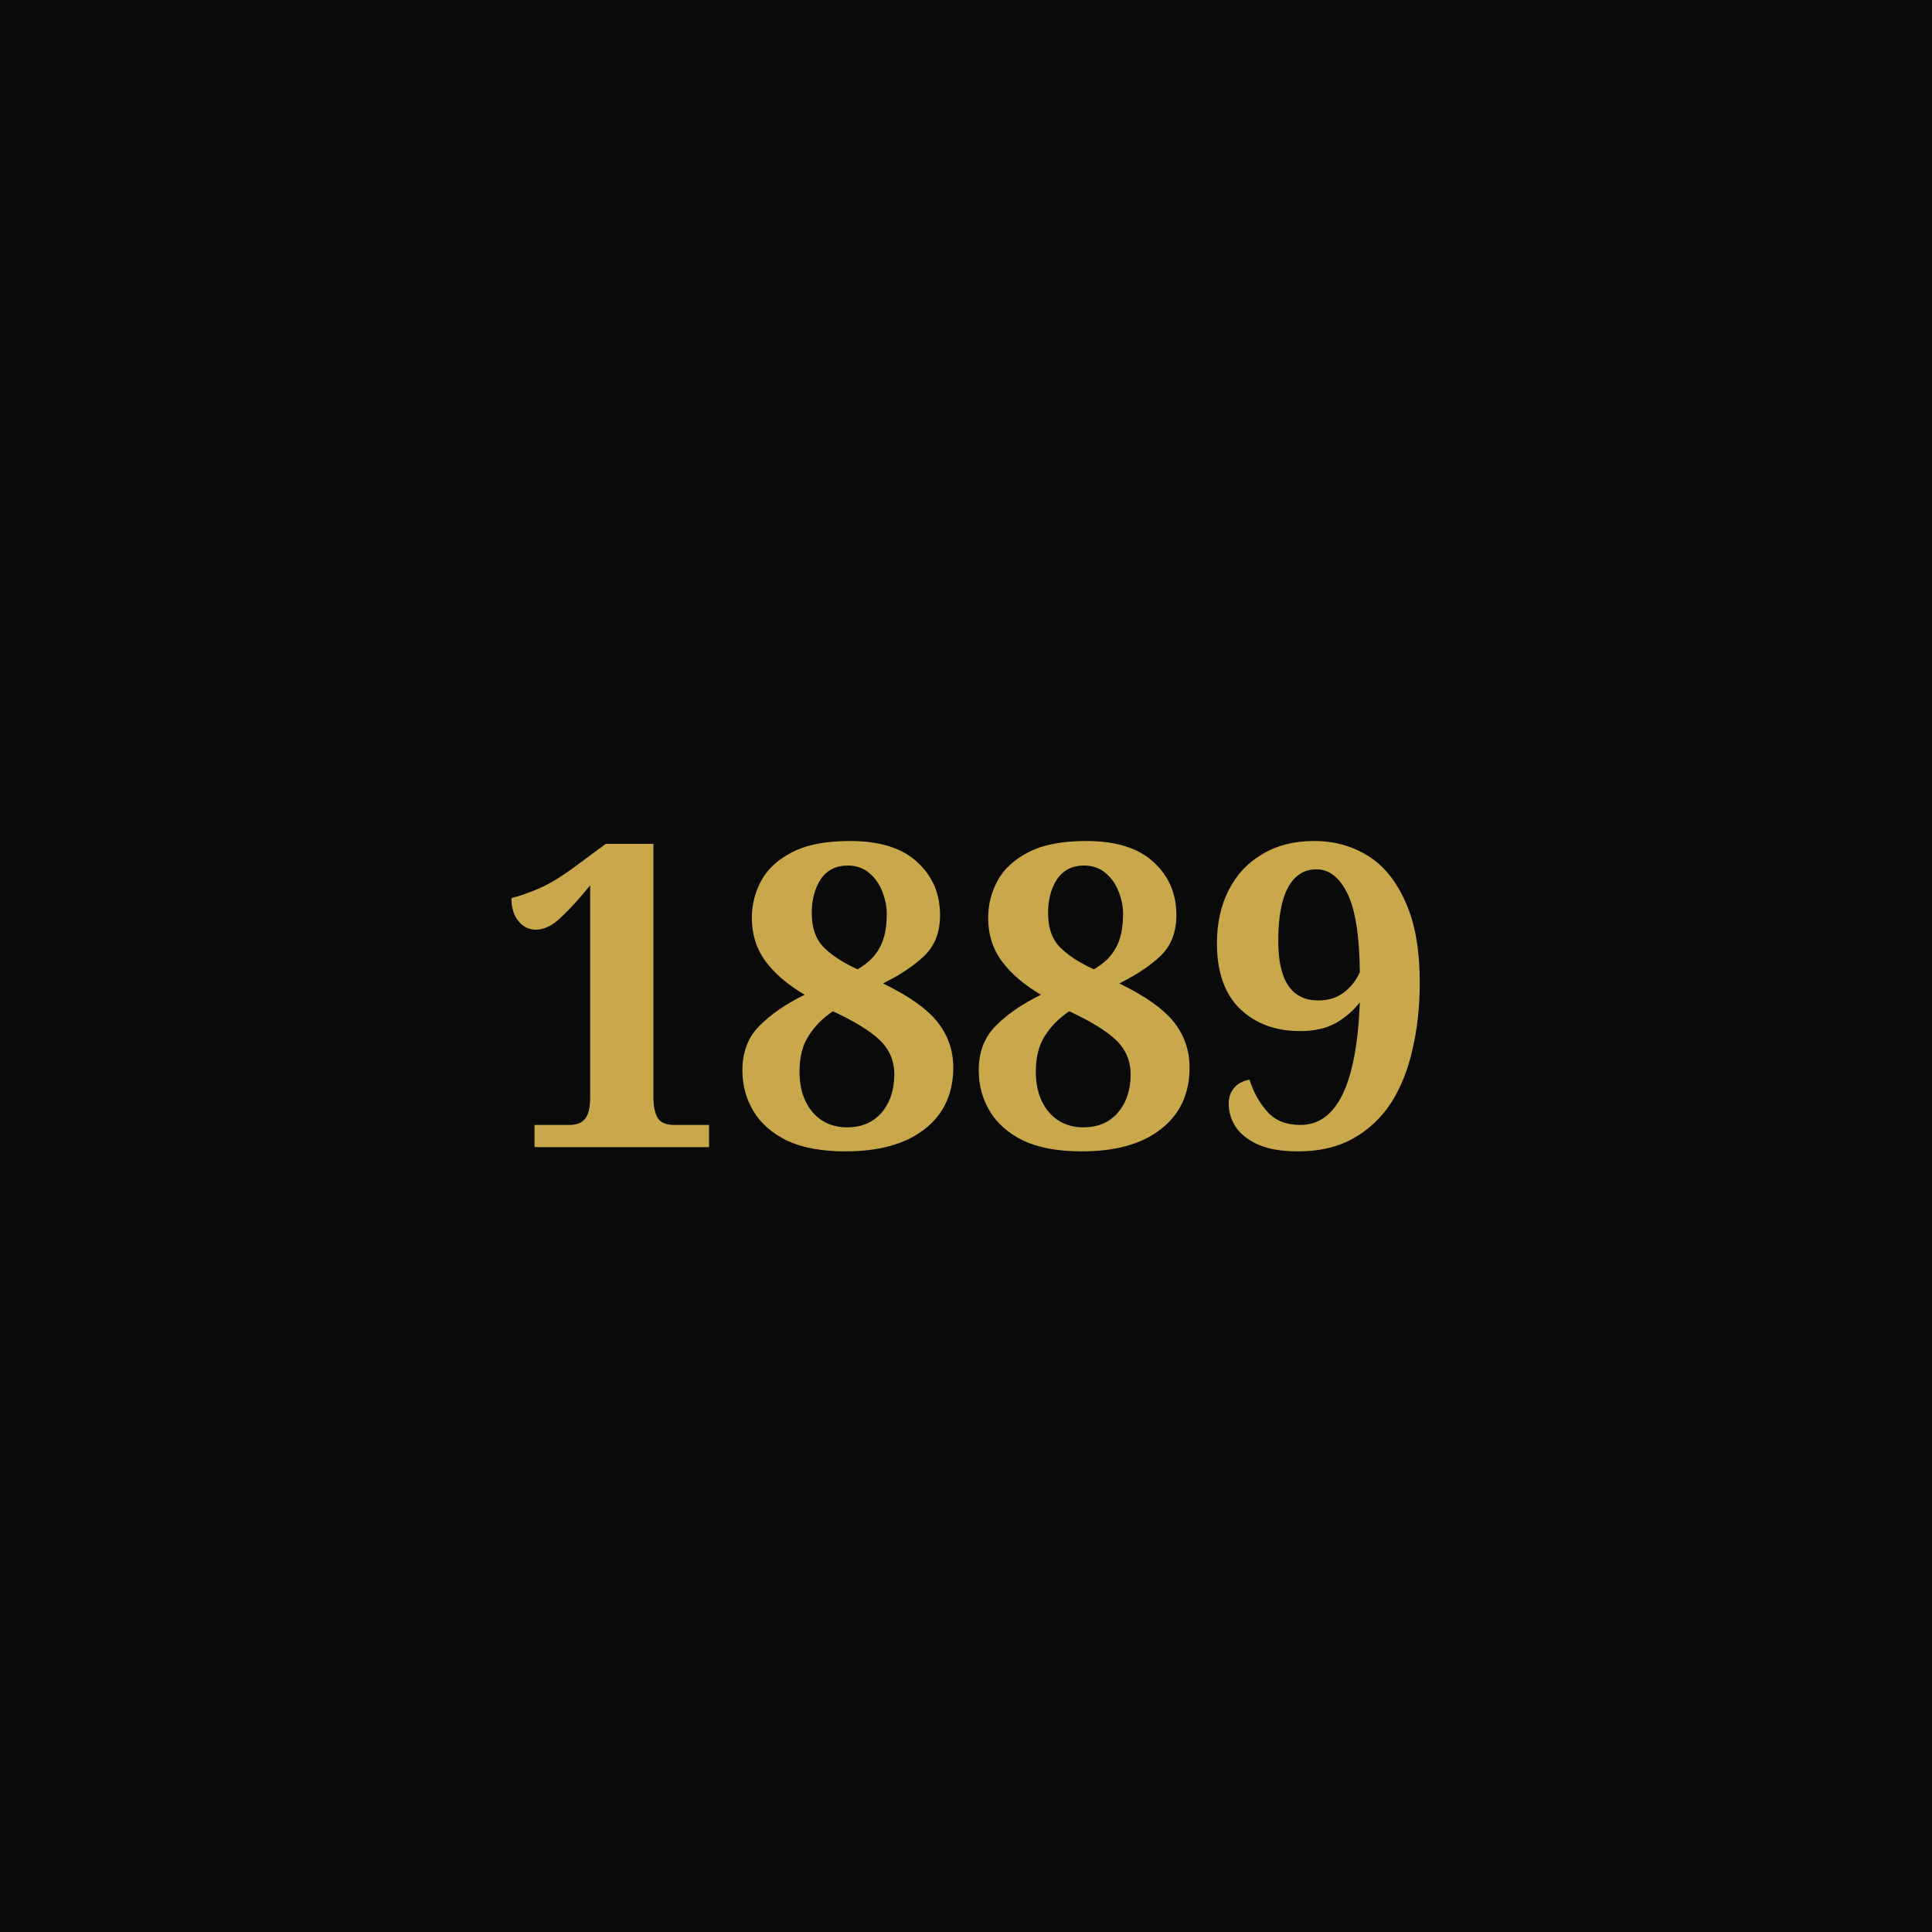
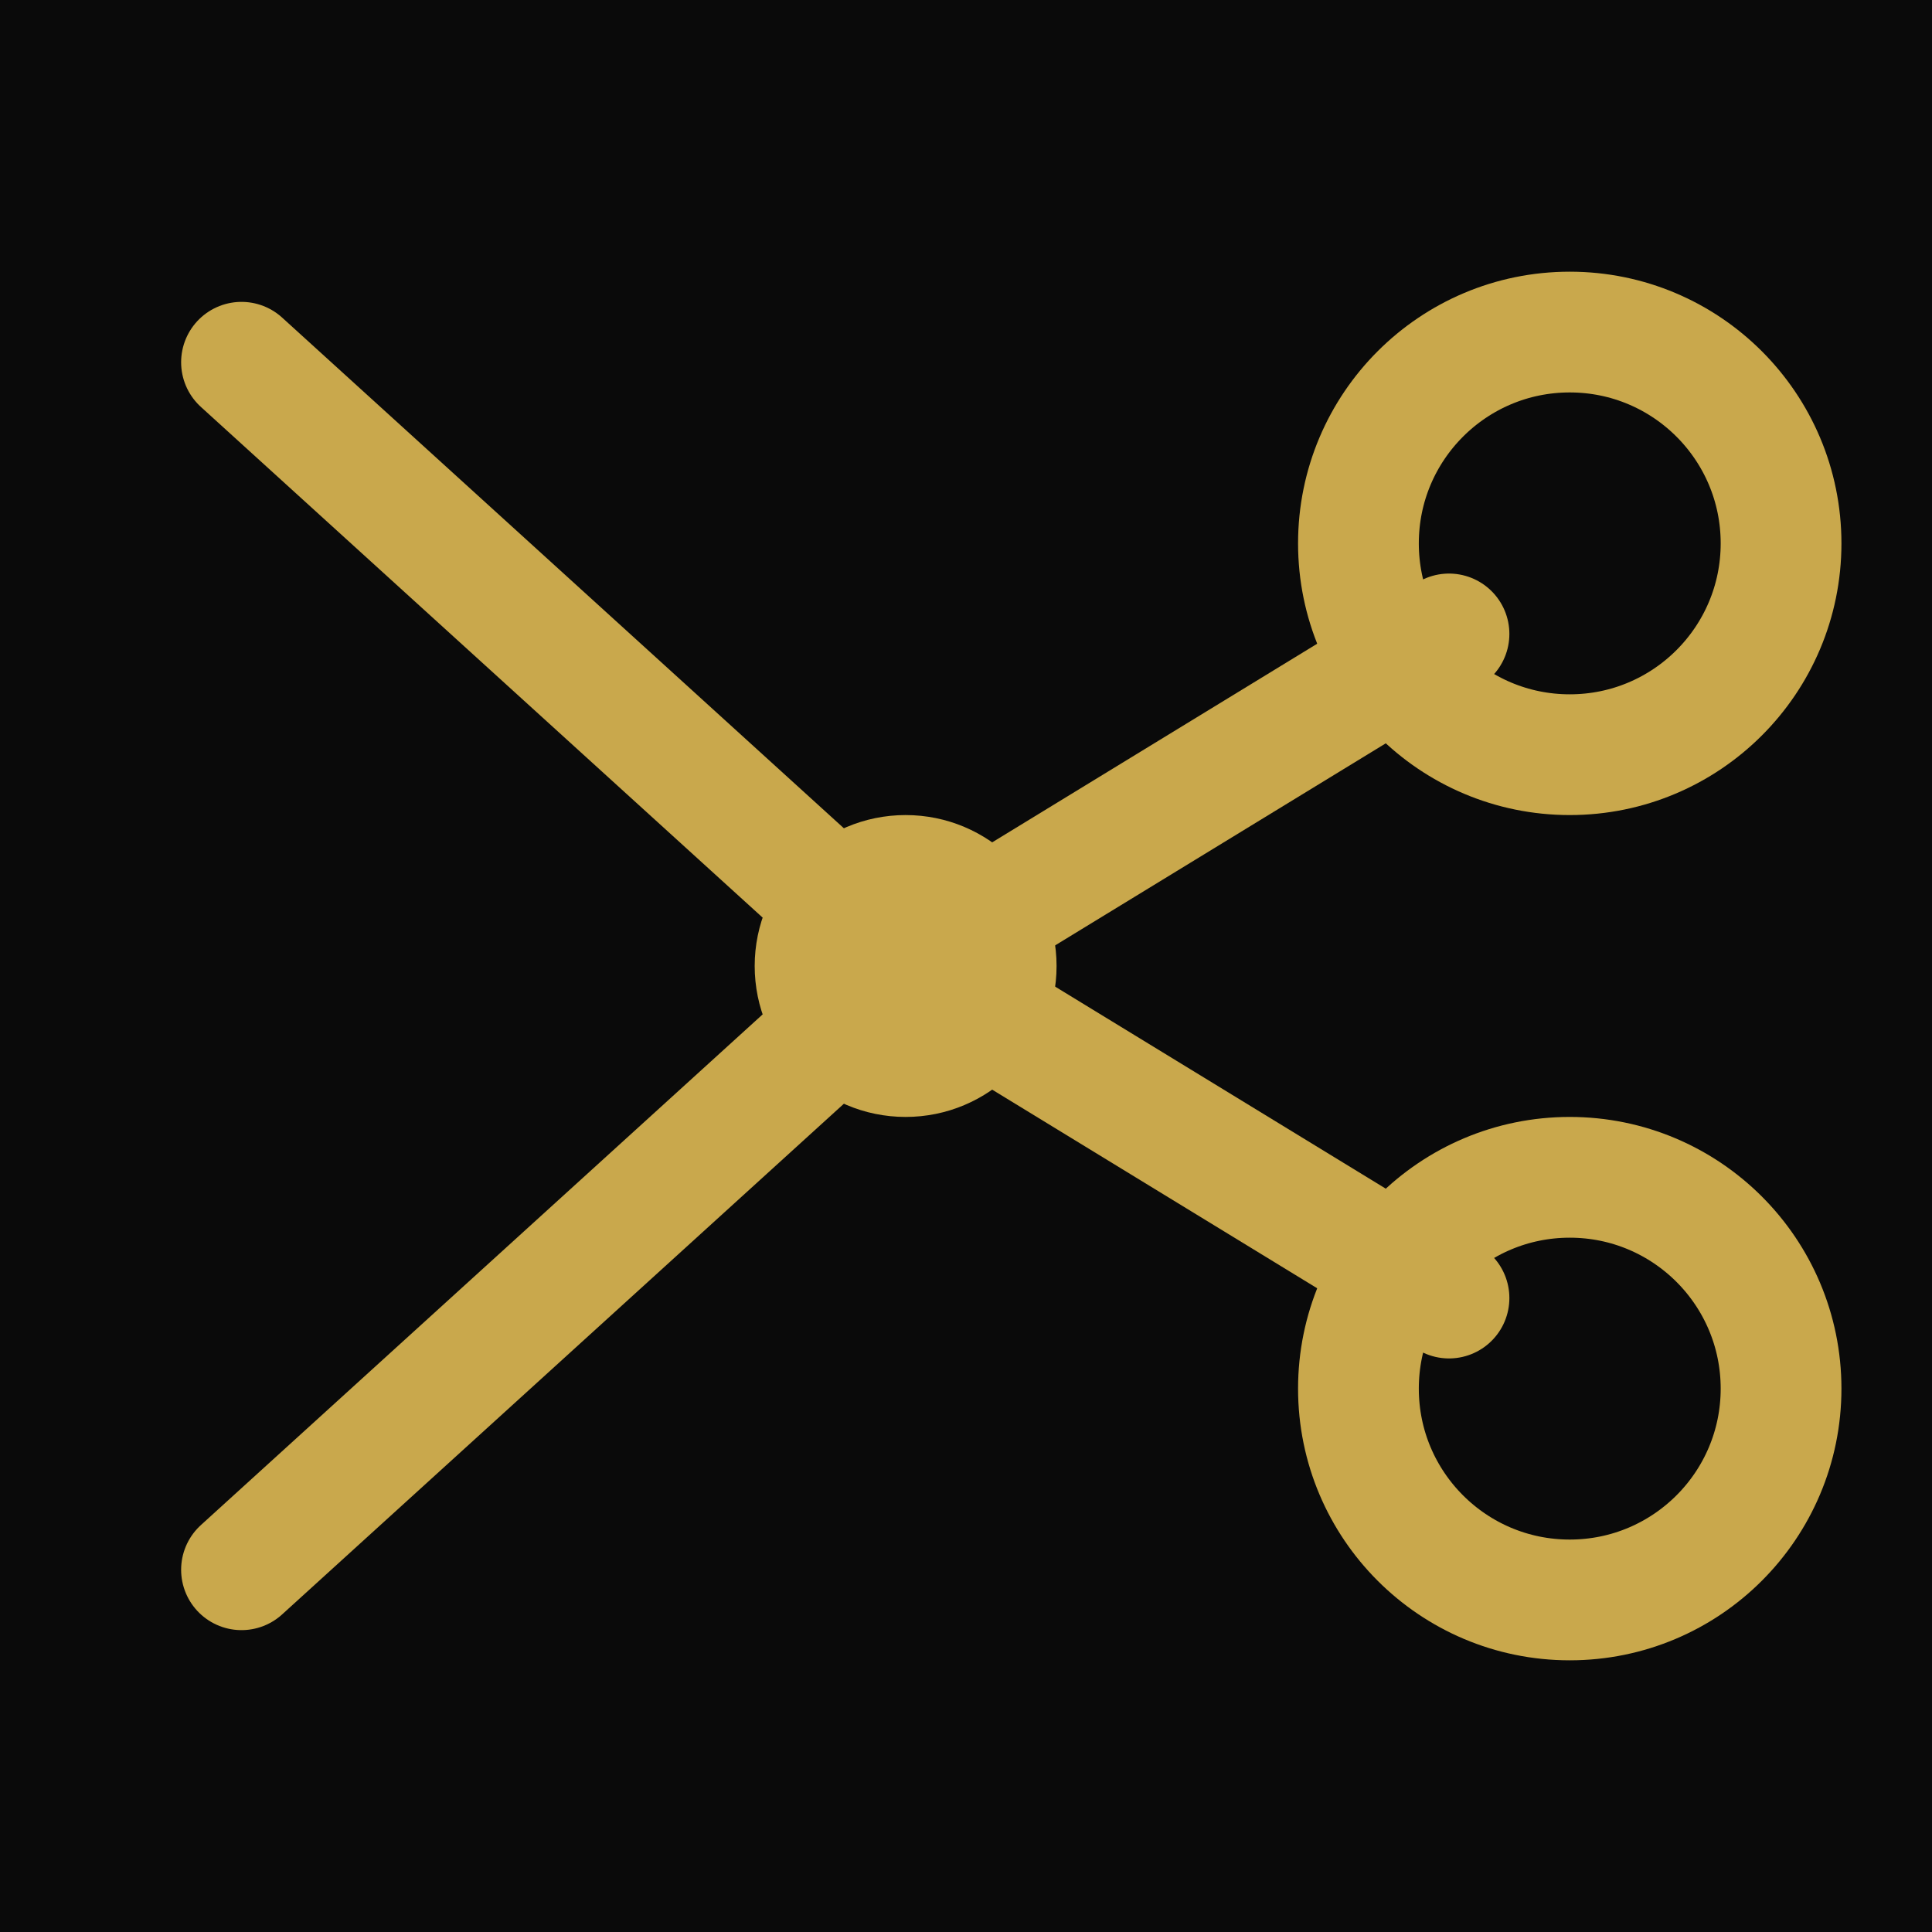
<svg xmlns="http://www.w3.org/2000/svg" viewBox="0 0 64 64">
  <rect width="64" height="64" fill="#0a0a0a" />
-   <text x="32" y="38" text-anchor="middle" font-family="Georgia, serif" font-size="14" font-weight="700" fill="#C9A84C">1889</text>
+   <g stroke="#C9A84C" stroke-width="4" stroke-linecap="round" stroke-linejoin="round" fill="none">
+     <path d="M8 12 L30 32" />
+     <path d="M8 52 L30 32" />
+     <path d="M30 32 L48 21" />
+     <path d="M30 32 L48 43" />
+     <circle cx="52" cy="18" r="7" />
+     <circle cx="52" cy="46" r="7" />
+     <circle cx="30" cy="32" r="3" fill="#C9A84C" />
+   </g>
</svg>
